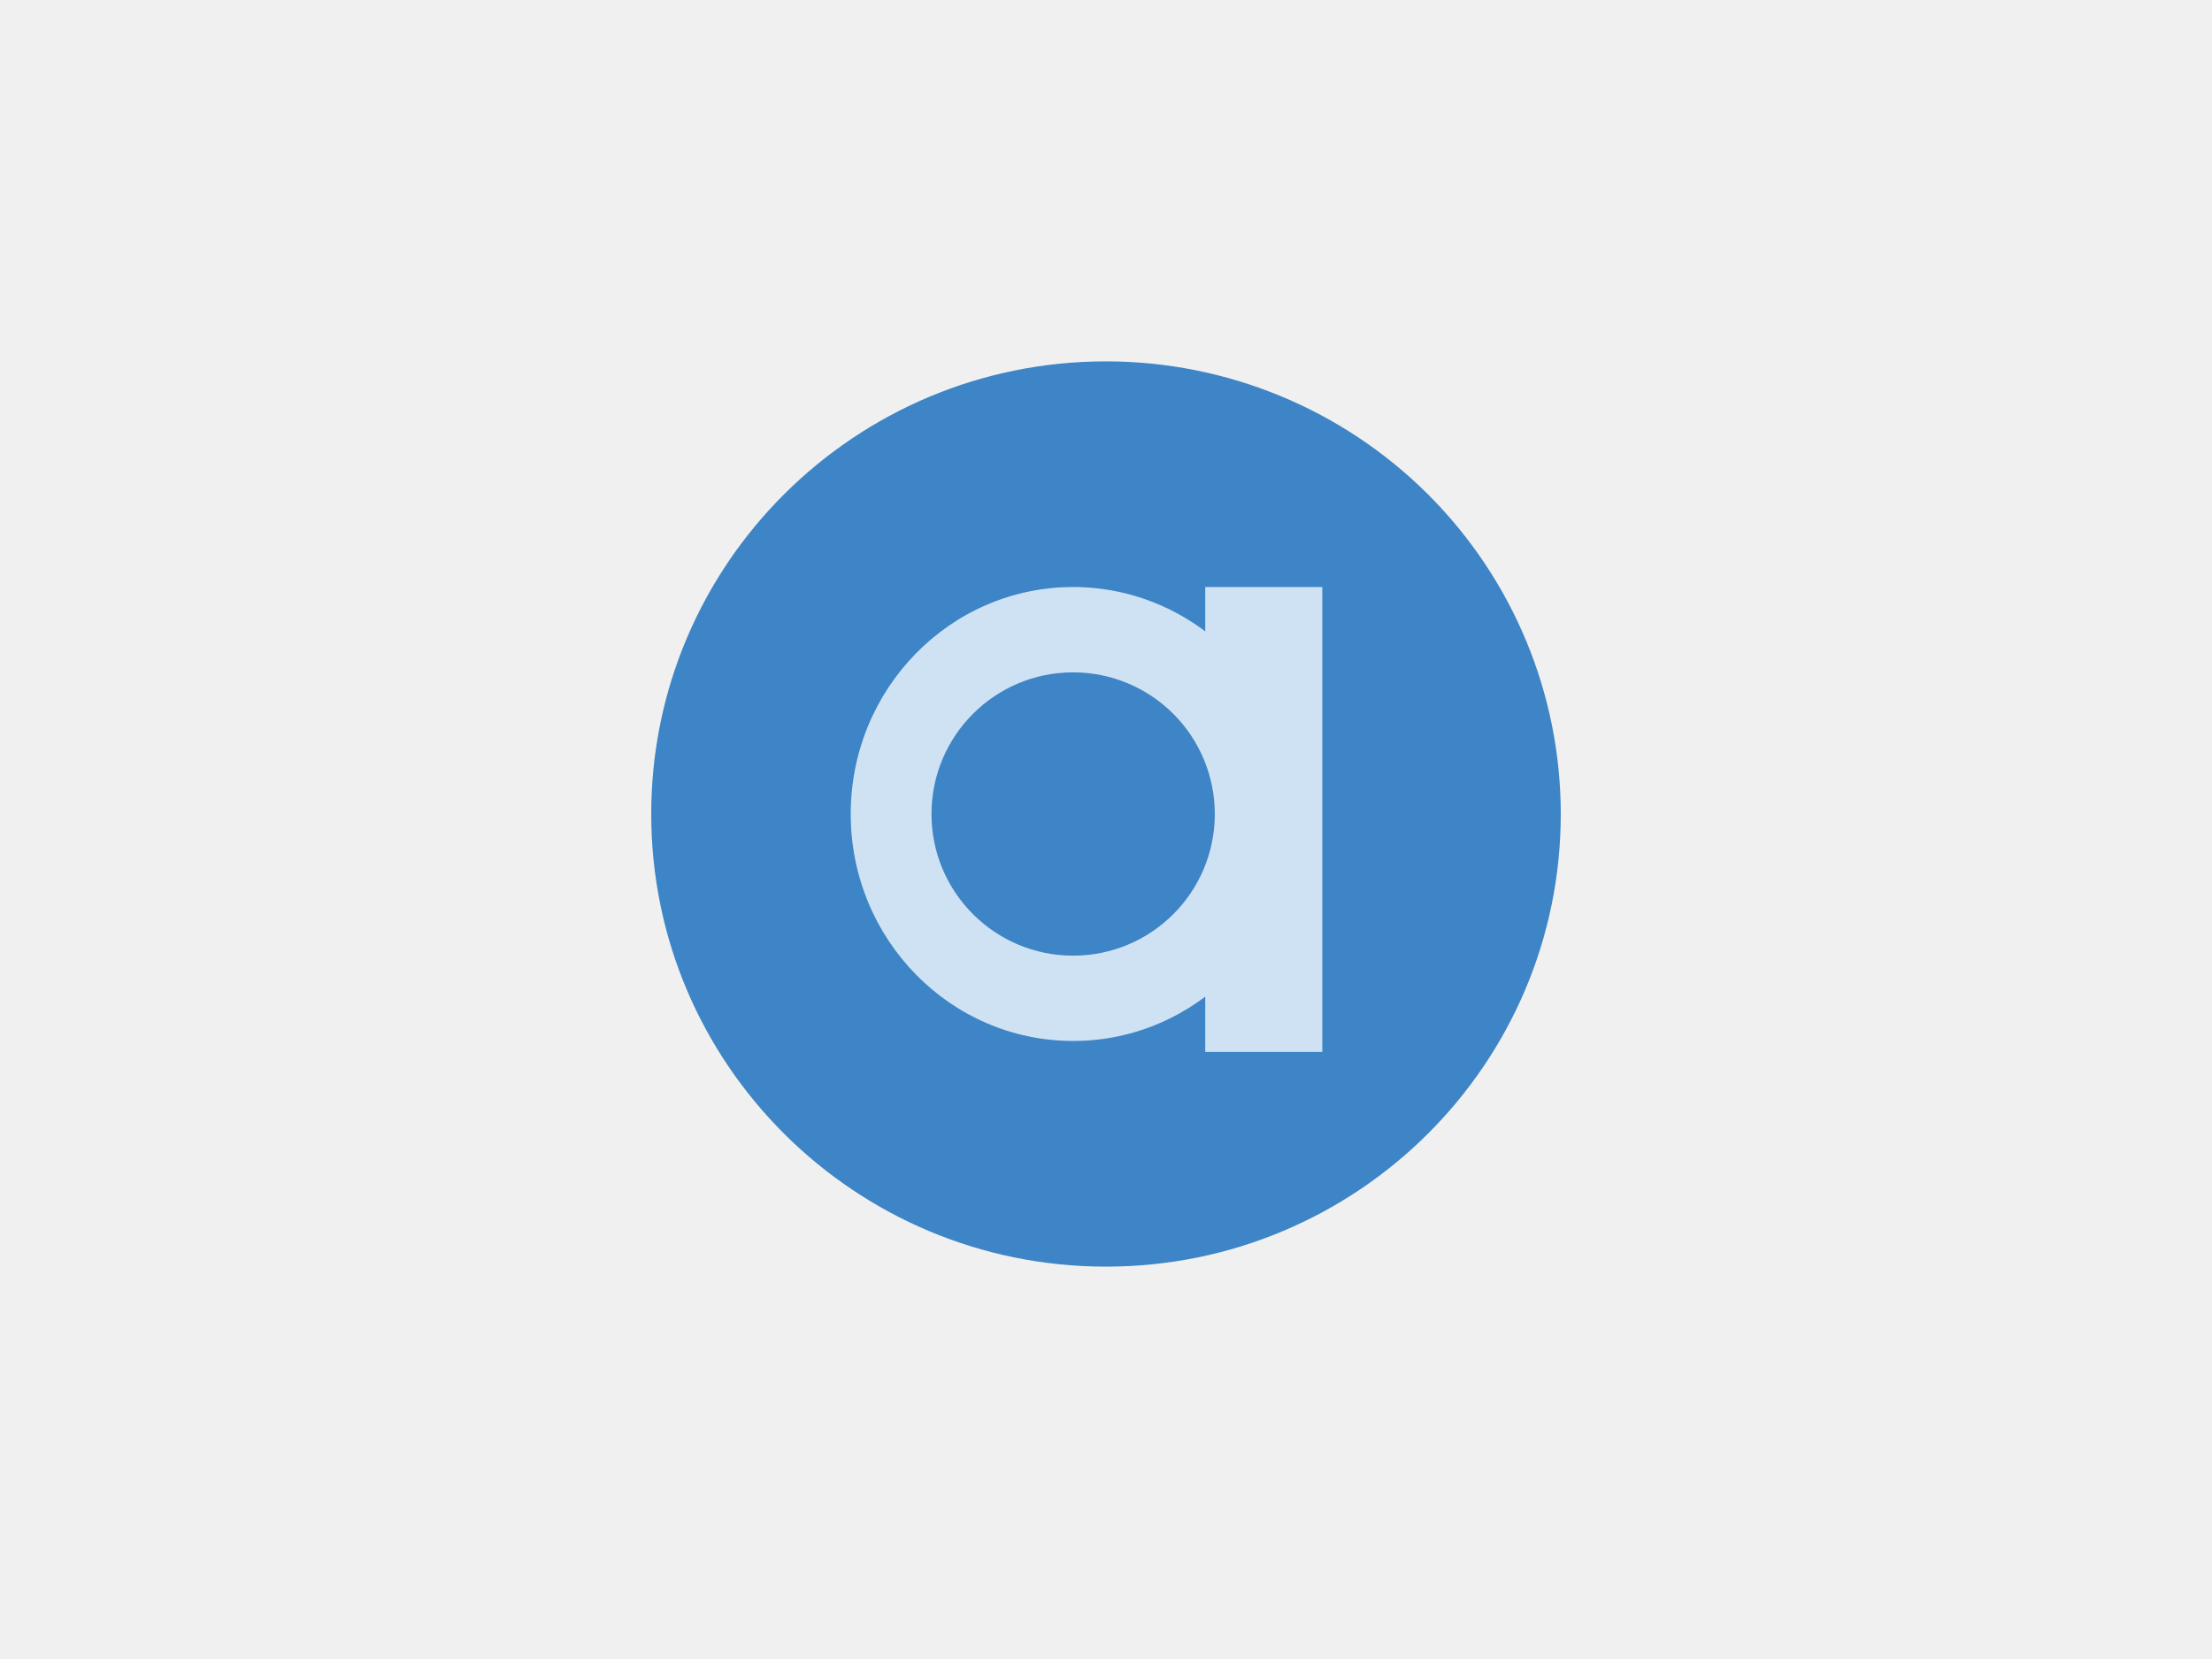
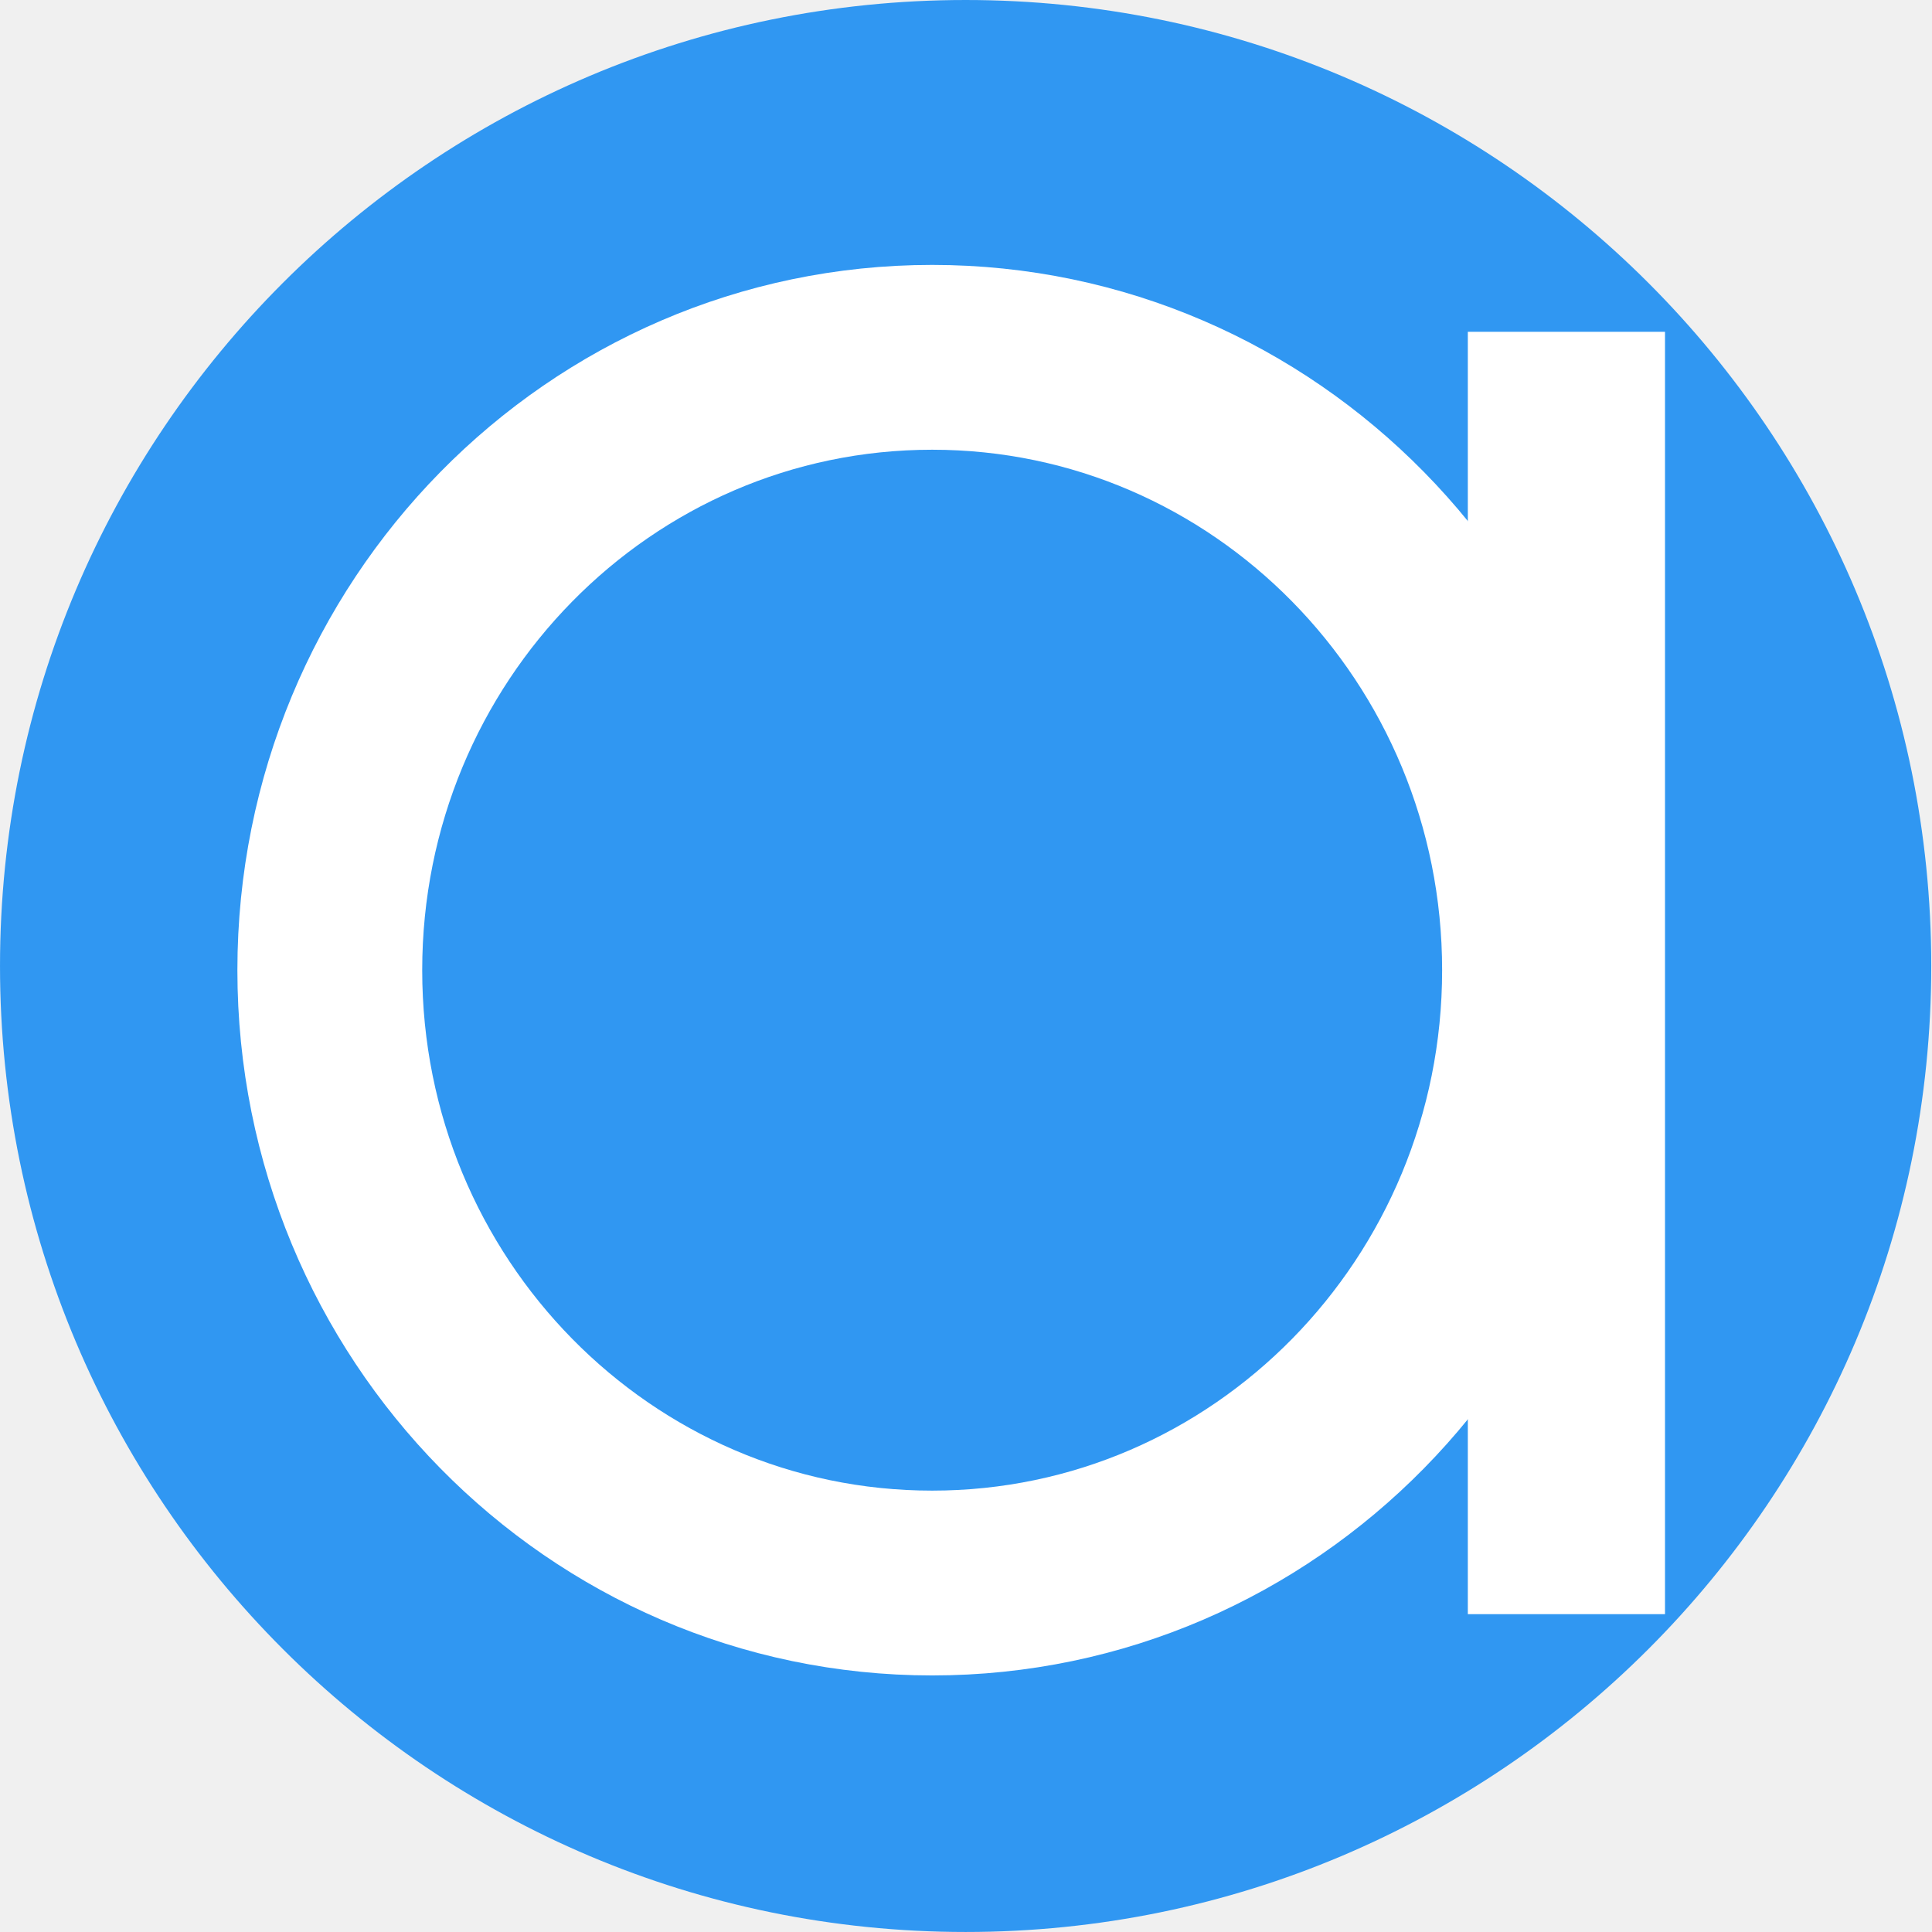
- <svg xmlns="http://www.w3.org/2000/svg" version="1.1" viewBox="0.0 0.0 960.0 720.0" fill="none" stroke="none" stroke-linecap="square" stroke-miterlimit="10">
-   <clipPath id="p.0">
-     <path d="m0 0l960.0 0l0 720.0l-960.0 0l0 -720.0z" clip-rule="nonzero" />
-   </clipPath>
-   <g clip-path="url(#p.0)">
-     <path fill="#000000" fill-opacity="0.0" d="m0 0l960.0 0l0 720.0l-960.0 0z" fill-rule="evenodd" />
-     <path fill="#3d85c6" d="m282.63 353.273l0 0c0 -108.491 88.366 -196.441 197.37 -196.441l0 0c52.346 0 102.548 20.696 139.562 57.536c37.014 36.84 57.808 86.805 57.808 138.905l0 0c0 108.491 -88.366 196.441 -197.37 196.441l0 0c-109.004 0 -197.37 -87.95 -197.37 -196.441z" fill-rule="evenodd" />
-     <path fill="#cfe2f3" d="m369.207 353.268l0 0c0 -54.402 43.22 -98.504 96.535 -98.504l0 0c25.603 0 50.157 10.378 68.261 28.851c18.104 18.473 28.275 43.528 28.275 69.653l0 0c0 54.402 -43.22 98.504 -96.535 98.504l0 0c-53.315 0 -96.535 -44.102 -96.535 -98.504z" fill-rule="evenodd" />
-     <path fill="#cfe2f3" d="m523.071 254.764l50.803 0l0 201.764l-50.803 0z" fill-rule="evenodd" />
-     <path fill="#3d85c6" d="m404.262 353.273l0 0c0 -33.955 27.526 -61.48 61.48 -61.48l0 0c16.306 0 31.943 6.477 43.473 18.007c11.53 11.53 18.007 27.168 18.007 43.473l0 0c0 33.955 -27.526 61.48 -61.48 61.48l0 0c-33.955 0 -61.48 -27.526 -61.48 -61.48z" fill-rule="evenodd" />
+ <svg xmlns="http://www.w3.org/2000/svg" version="1.1" width="99.27" height="99.309" viewBox="0,0,99.27,99.309">
+   <g transform="translate(-182.2705,-122.0539)">
+     <g data-paper-data="{&quot;isPaintingLayer&quot;:true}" fill-rule="nonzero" stroke-linecap="butt" stroke-linejoin="miter" stroke-miterlimit="10" stroke-dasharray="" stroke-dashoffset="0" style="mix-blend-mode: normal">
+       <path d="M182.271,171.708c0,-27.423 22.222,-49.654 49.635,-49.654c27.413,0 49.635,22.231 49.635,49.654c0,27.423 -22.222,49.654 -49.635,49.654c-27.413,0 -49.635,-22.231 -49.635,-49.654z" fill="#3097f2" stroke="none" stroke-width="0" />
+       <path d="M199.223,171.923c0,-17.398 13.863,-31.502 30.963,-31.502c17.1,0 30.963,14.104 30.963,31.502c0,17.398 -13.863,31.502 -30.963,31.502c-17.1,0 -30.963,-14.104 -30.963,-31.502z" fill="none" stroke="#ffffff" stroke-width="9.5" />
+       <path d="M262.47,200.275v-56.416h0.635v56.416z" fill="none" stroke="#ffffff" stroke-width="9.5" />
+     </g>
  </g>
</svg>
